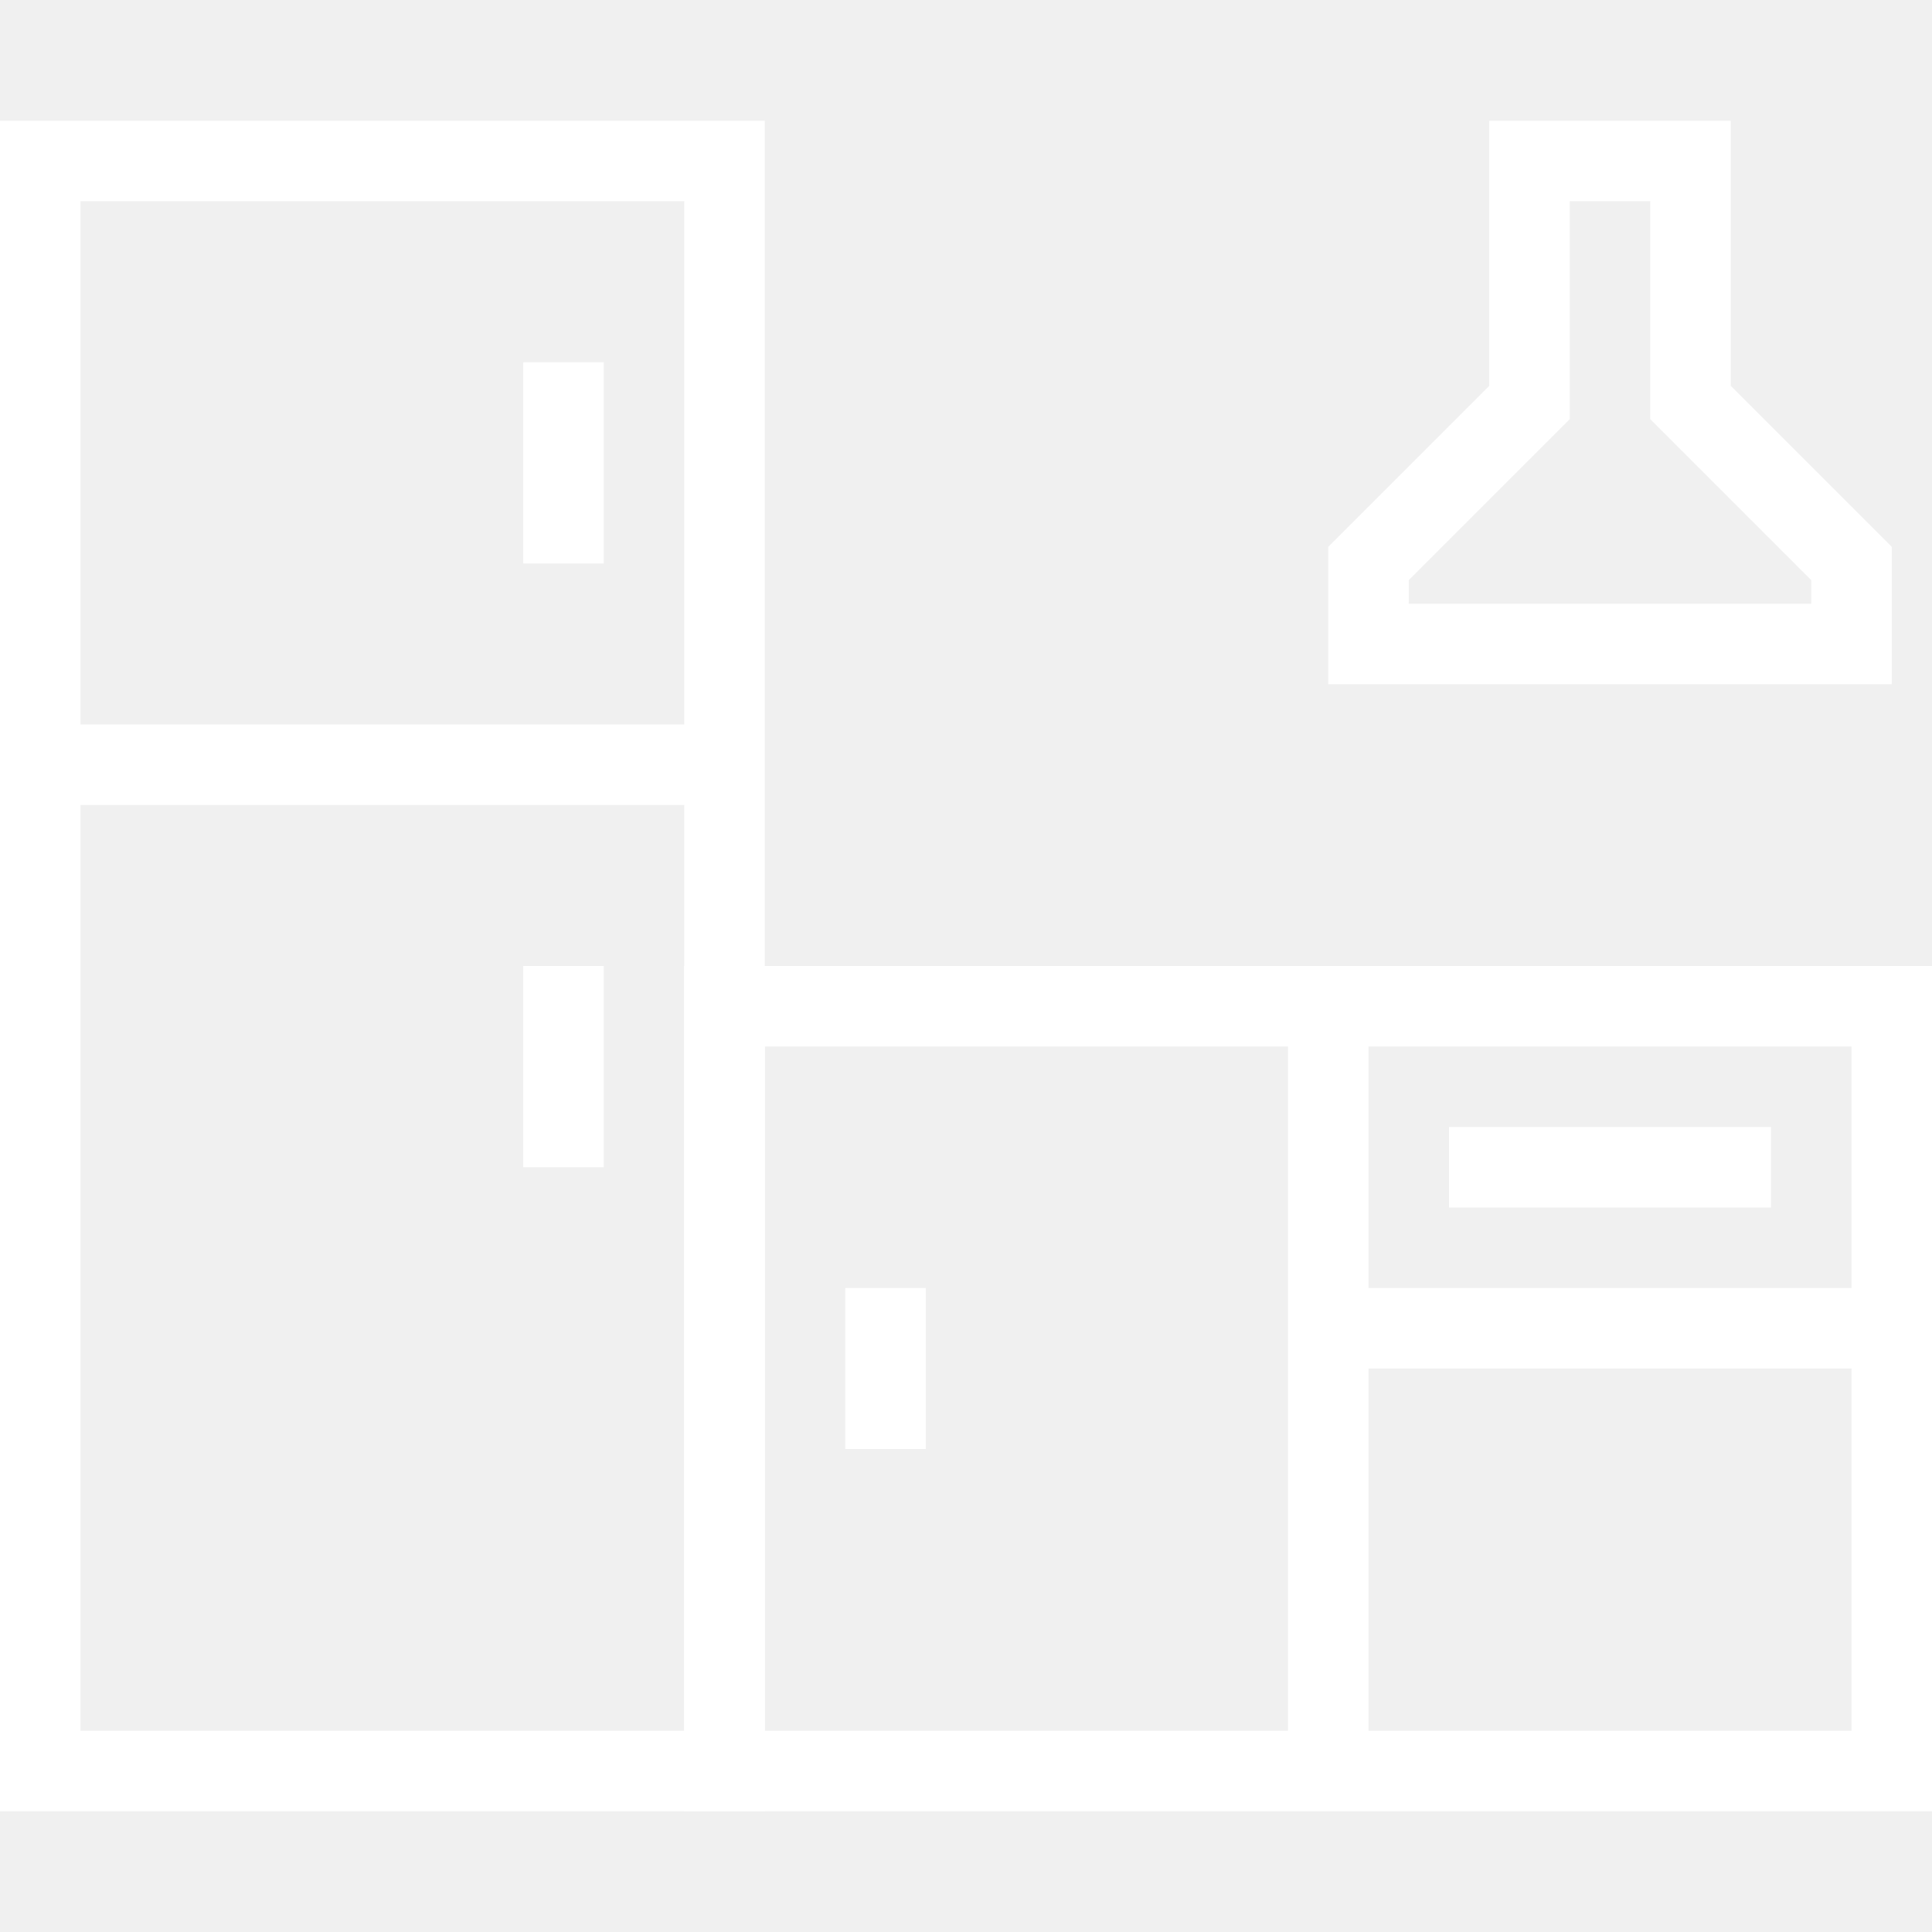
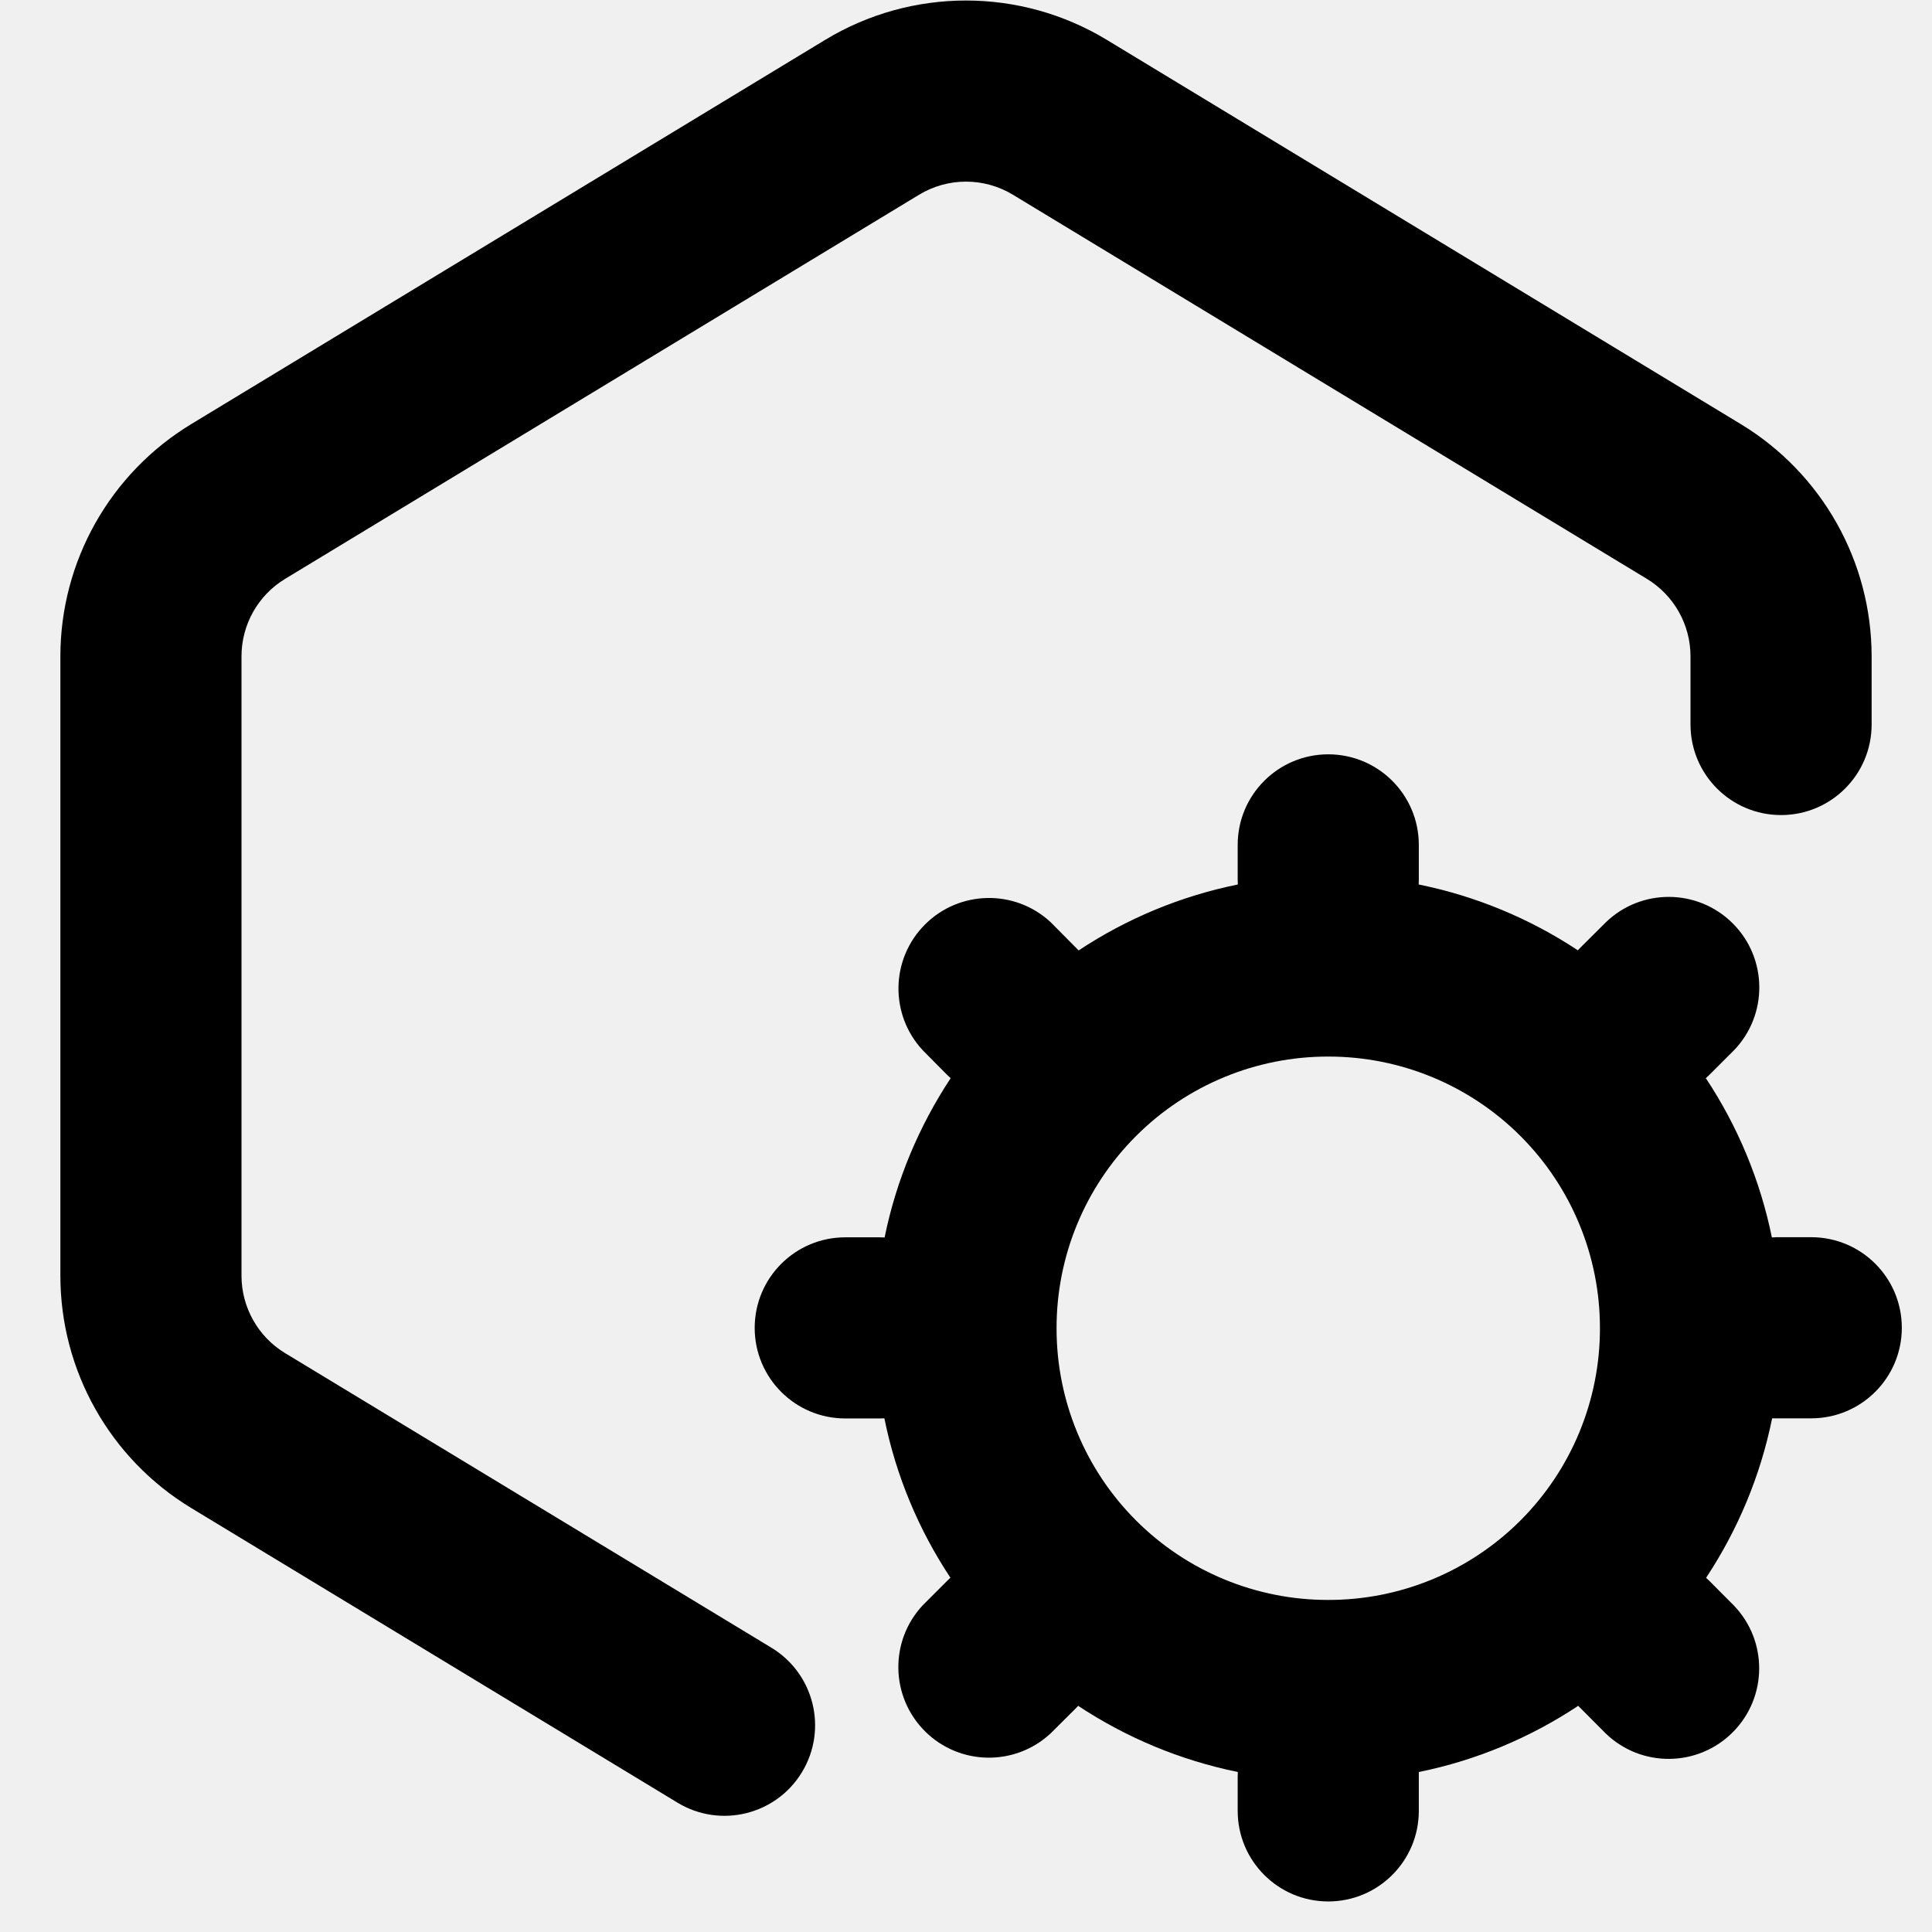
- <svg xmlns="http://www.w3.org/2000/svg" width="48" height="48" viewBox="0 0 48 48" fill="none">
-   <path d="M1 4H18V44H1V4Z" stroke="white" stroke-width="2" stroke-miterlimit="10" />
-   <path d="M18 25H47V44H18V25Z" stroke="white" stroke-width="2" stroke-miterlimit="10" />
-   <path d="M33 25V44" stroke="white" stroke-width="2" stroke-miterlimit="10" />
-   <path d="M22 32V36" stroke="white" stroke-width="2" stroke-miterlimit="10" />
-   <path d="M1 19H18" stroke="white" stroke-width="2" stroke-miterlimit="10" />
-   <path d="M14 9V14" stroke="white" stroke-width="2" stroke-miterlimit="10" />
-   <path d="M14 24V29" stroke="white" stroke-width="2" stroke-miterlimit="10" />
-   <path d="M36 29H44" stroke="white" stroke-width="2" stroke-miterlimit="10" />
-   <path d="M33 33H47" stroke="white" stroke-width="2" stroke-miterlimit="10" />
-   <path d="M42 10L46 14V16H34V14L38 10V4H42V10Z" stroke="white" stroke-width="2" stroke-miterlimit="10" />
+ <svg xmlns="http://www.w3.org/2000/svg" width="800px" height="800px" viewBox="0 0 16 16" fill="none">
+   <g fill="#000000">
+     <path d="M6.834.33a2.25 2.25 0 012.332 0l5.25 3.182A2.25 2.25 0 0115.5 5.436V6A.75.75 0 0114 6v-.564a.75.75 0 00-.361-.642l-5.25-3.181a.75.75 0 00-.778 0l-5.25 3.181A.75.75 0 002 5.436v5.128a.75.75 0 00.361.642l4.028 2.44a.75.75 0 11-.778 1.283l-4.027-2.44A2.25 2.25 0 01.5 10.563V5.436a2.25 2.25 0 011.084-1.924L6.834.33z" />
+     <path fill-rule="evenodd" d="M11.749 7.325l.001-.042v-.286a.75.75 0 00-1.5 0v.286l.001.042a3.73 3.73 0 00-1.318.546.76.76 0 00-.03-.03l-.201-.203a.75.75 0 00-1.06 1.06l.201.203.03.028c-.26.394-.45.84-.547 1.319a.878.878 0 00-.04-.001H7a.75.75 0 000 1.5h.286l.038-.001c.097.48.286.926.547 1.32a.71.71 0 00-.028.027l-.202.202a.75.75 0 001.06 1.06l.203-.202a.695.695 0 00.025-.026c.395.261.842.45 1.322.548l-.001.036v.286a.75.75 0 001.5 0v-.286-.036c.48-.097.926-.287 1.32-.548l.026.026.202.203a.75.75 0 001.06-1.061l-.201-.202a.667.667 0 00-.028-.026c.261-.395.45-.842.547-1.321H15a.75.75 0 000-1.5h-.286l-.04.002a3.734 3.734 0 00-.547-1.319l.03-.028.202-.202a.75.75 0 00-1.06-1.061l-.203.202-.029.03a3.73 3.73 0 00-1.318-.545zM11 8.75A2.247 2.247 0 008.75 11 2.247 2.247 0 0011 13.25 2.247 2.247 0 0013.25 11 2.247 2.247 0 0011 8.75z" clip-rule="evenodd" />
+   </g>
</svg>
